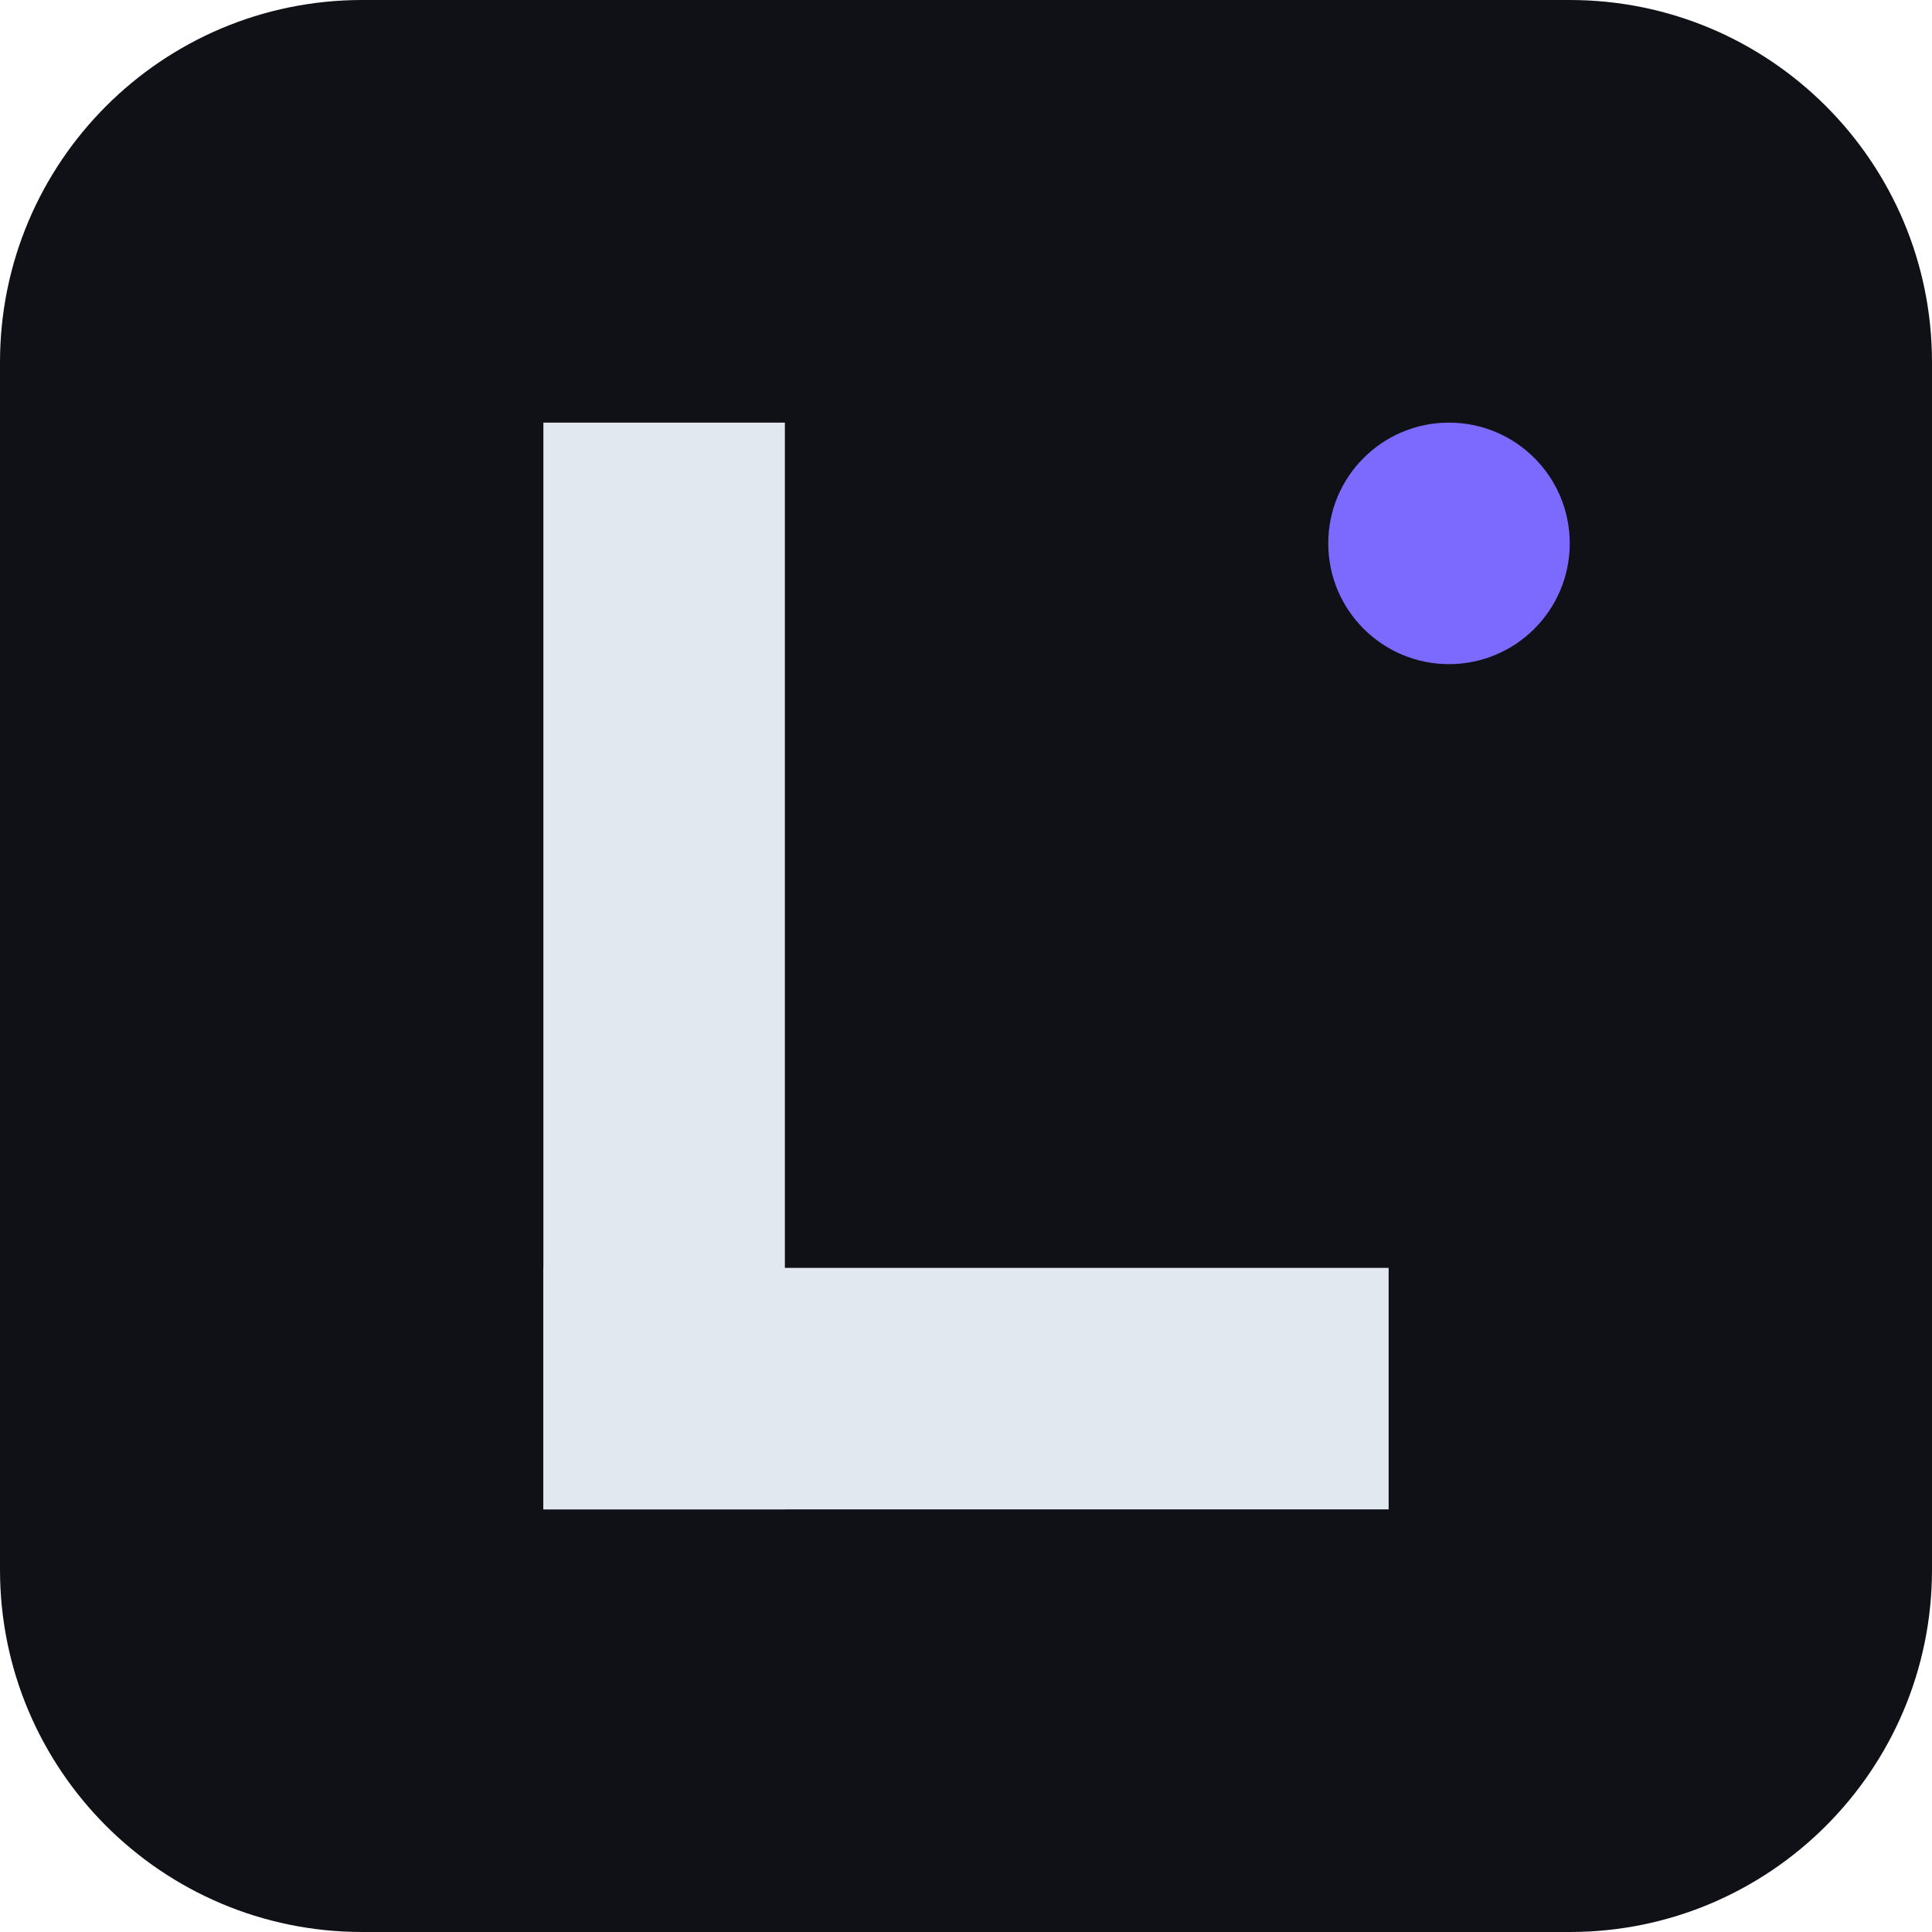
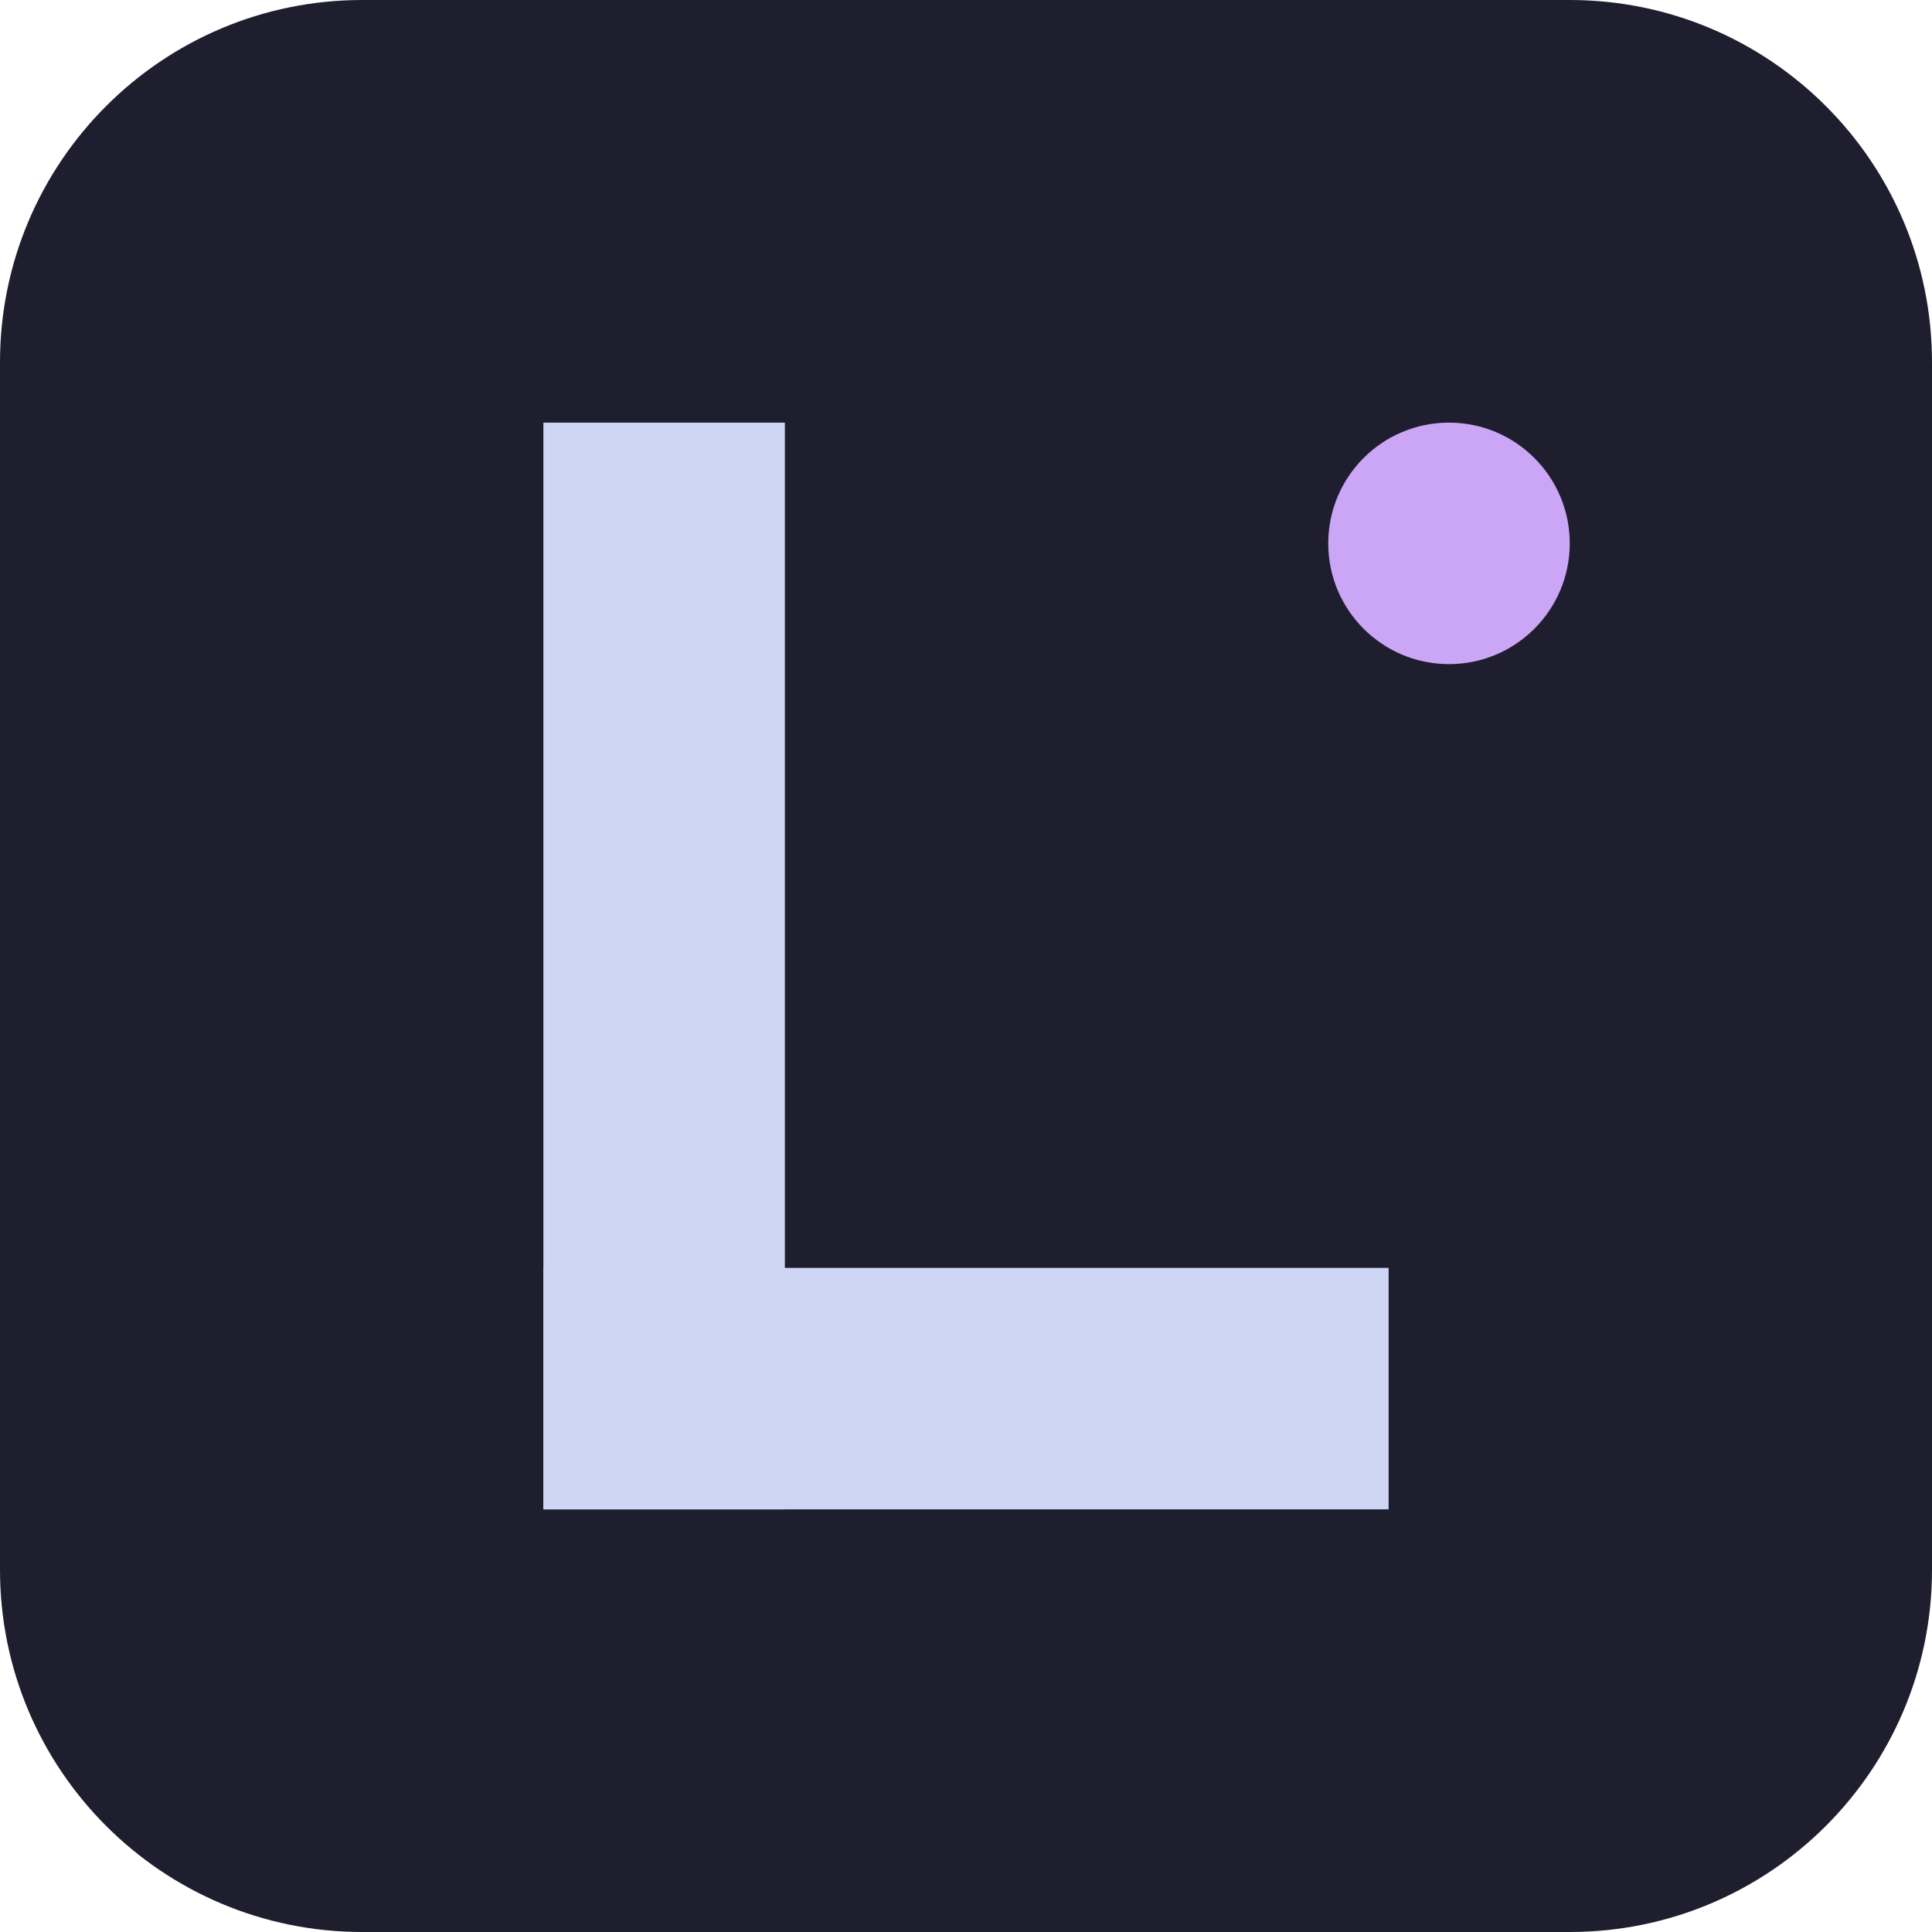
<svg xmlns="http://www.w3.org/2000/svg" viewBox="0 0 256 256" width="256" height="256">
-   <rect width="256" height="256" rx="48" fill="#0f1117" />
-   <rect x="72" y="56" width="32" height="144" fill="#e2e8f0" />
-   <rect x="72" y="168" width="112" height="32" fill="#e2e8f0" />
-   <circle cx="192" cy="72" r="16" fill="#7c6aff" />
+   <rect width="256" height="256" rx="48" fill="#1e1e2e" />
+   <rect x="72" y="56" width="32" height="144" fill="#cdd6f4" />
+   <rect x="72" y="168" width="112" height="32" fill="#cdd6f4" />
+   <circle cx="192" cy="72" r="16" fill="#cba6f7" />
</svg>
